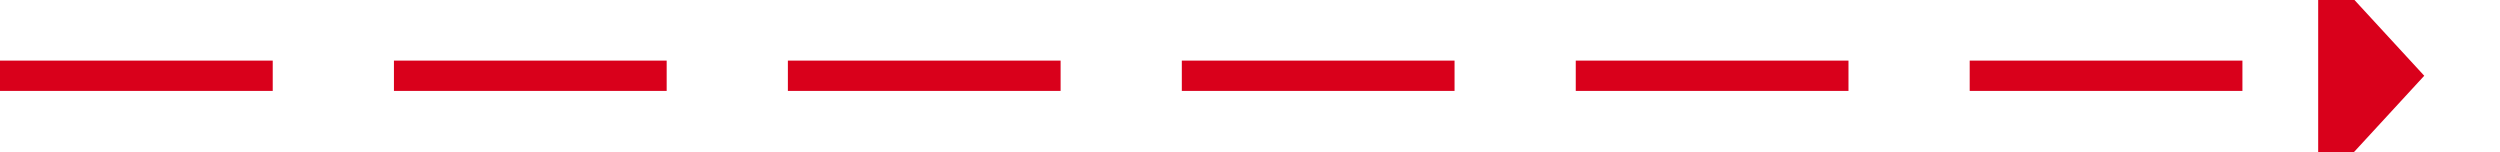
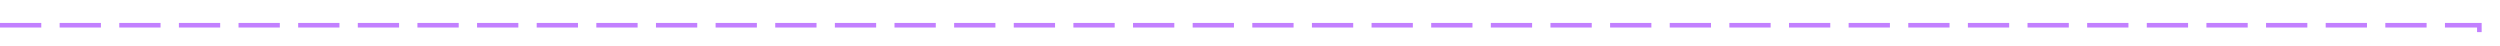
- <svg xmlns="http://www.w3.org/2000/svg" version="1.1" width="165px" height="10px" preserveAspectRatio="xMinYMid meet" viewBox="4901 731  165 8">
-   <path d="M 4901 735  L 5055 735  " stroke-width="2" stroke-dasharray="18,8" stroke="#d9001b" fill="none" />
-   <path d="M 5054 742.6  L 5061 735  L 5054 727.4  L 5054 742.6  Z " fill-rule="nonzero" fill="#d9001b" stroke="none" />
+ <svg xmlns="http://www.w3.org/2000/svg" version="1.1" width="545px" height="10px" preserveAspectRatio="xMinYMid meet" viewBox="3680 613  545 8">
+   <path d="M 3680 617.5  L 4220.5 617.5  L 4220.5 650  " stroke-width="1" stroke-dasharray="9,4" stroke="#c280ff" fill="none" />
+   <path d="M 4214.2 649  L 4220.5 655  L 4226.8 649  L 4214.2 649  Z " fill-rule="nonzero" fill="#c280ff" stroke="none" />
</svg>
